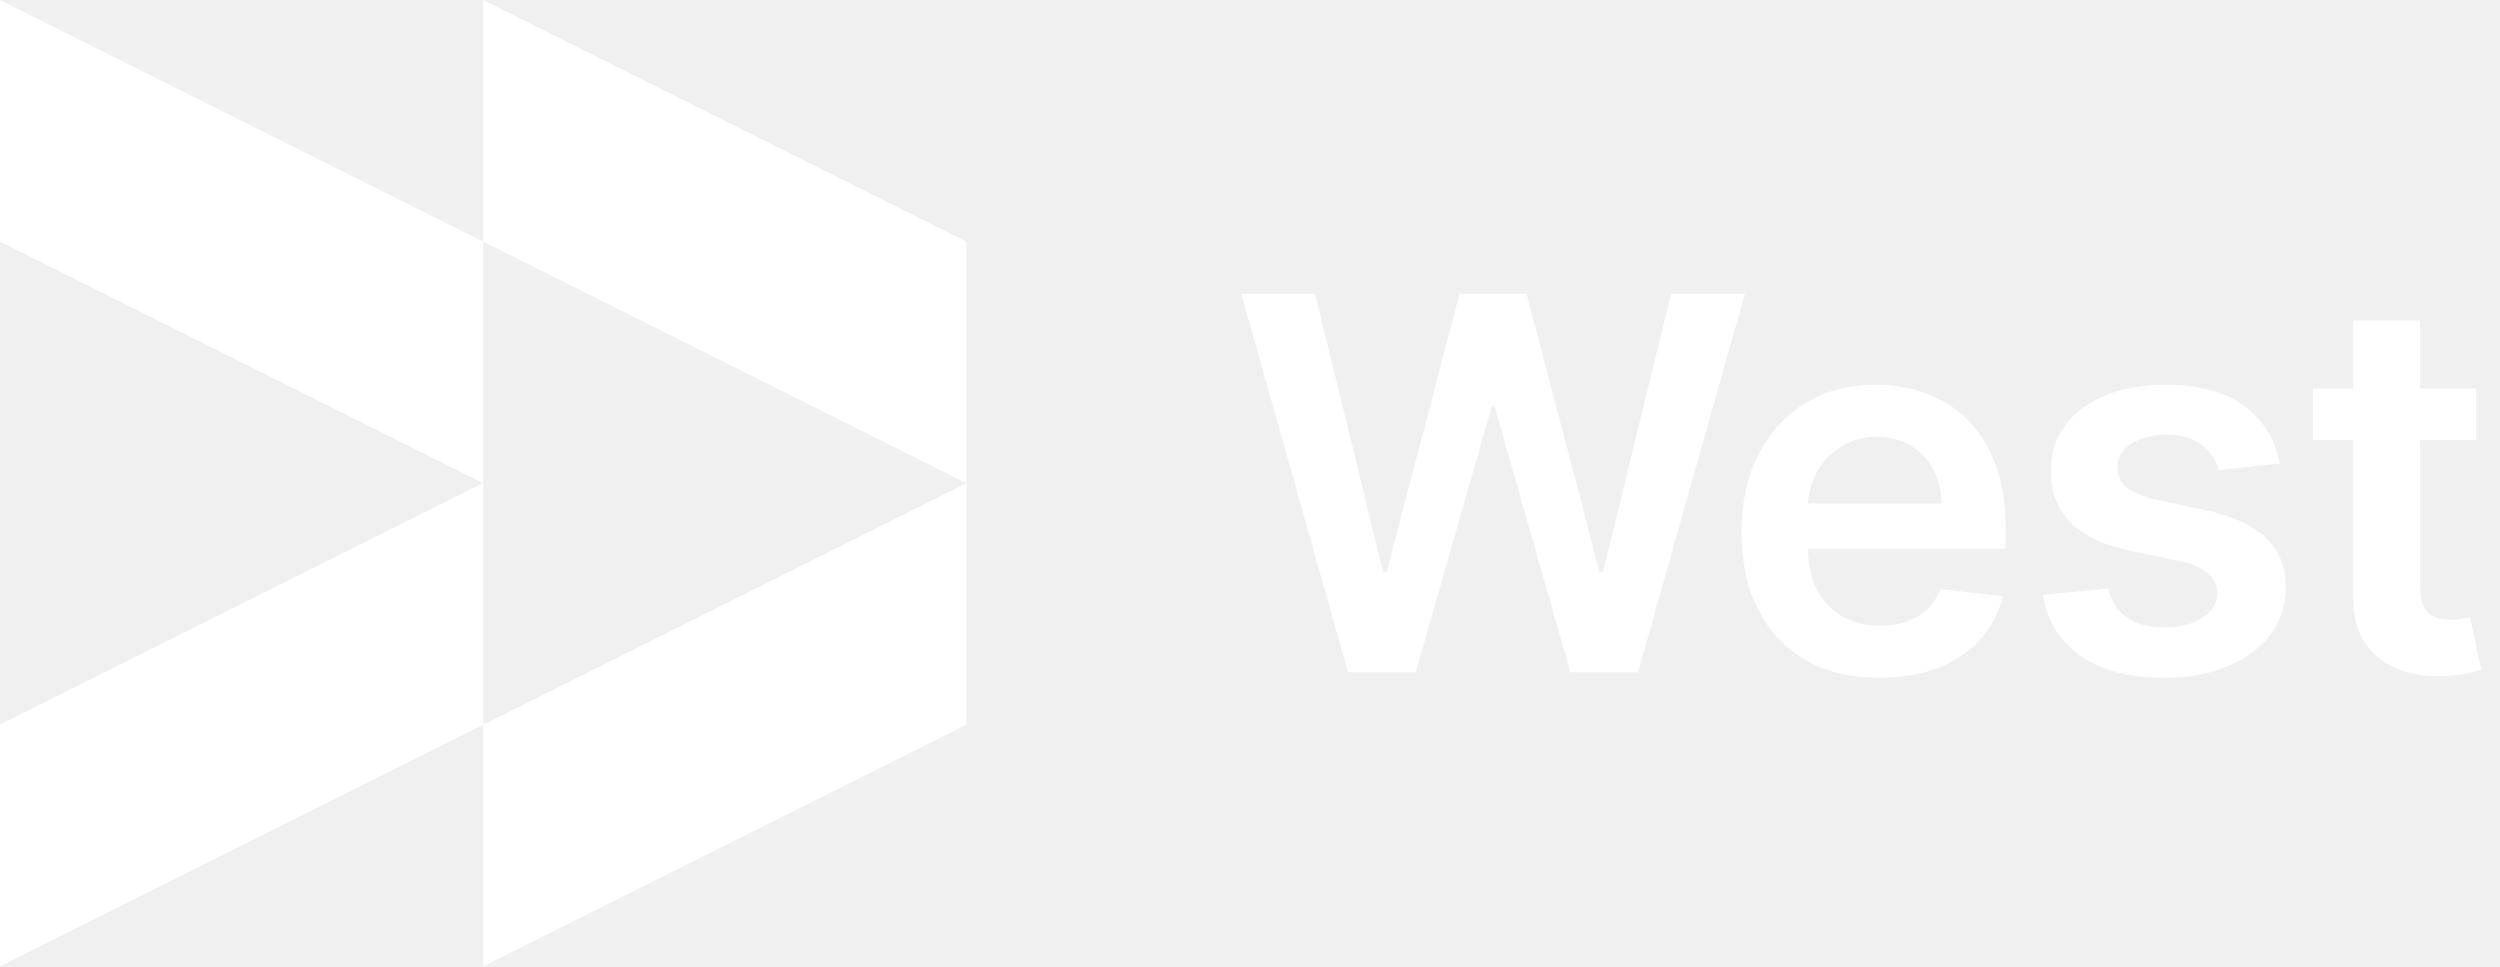
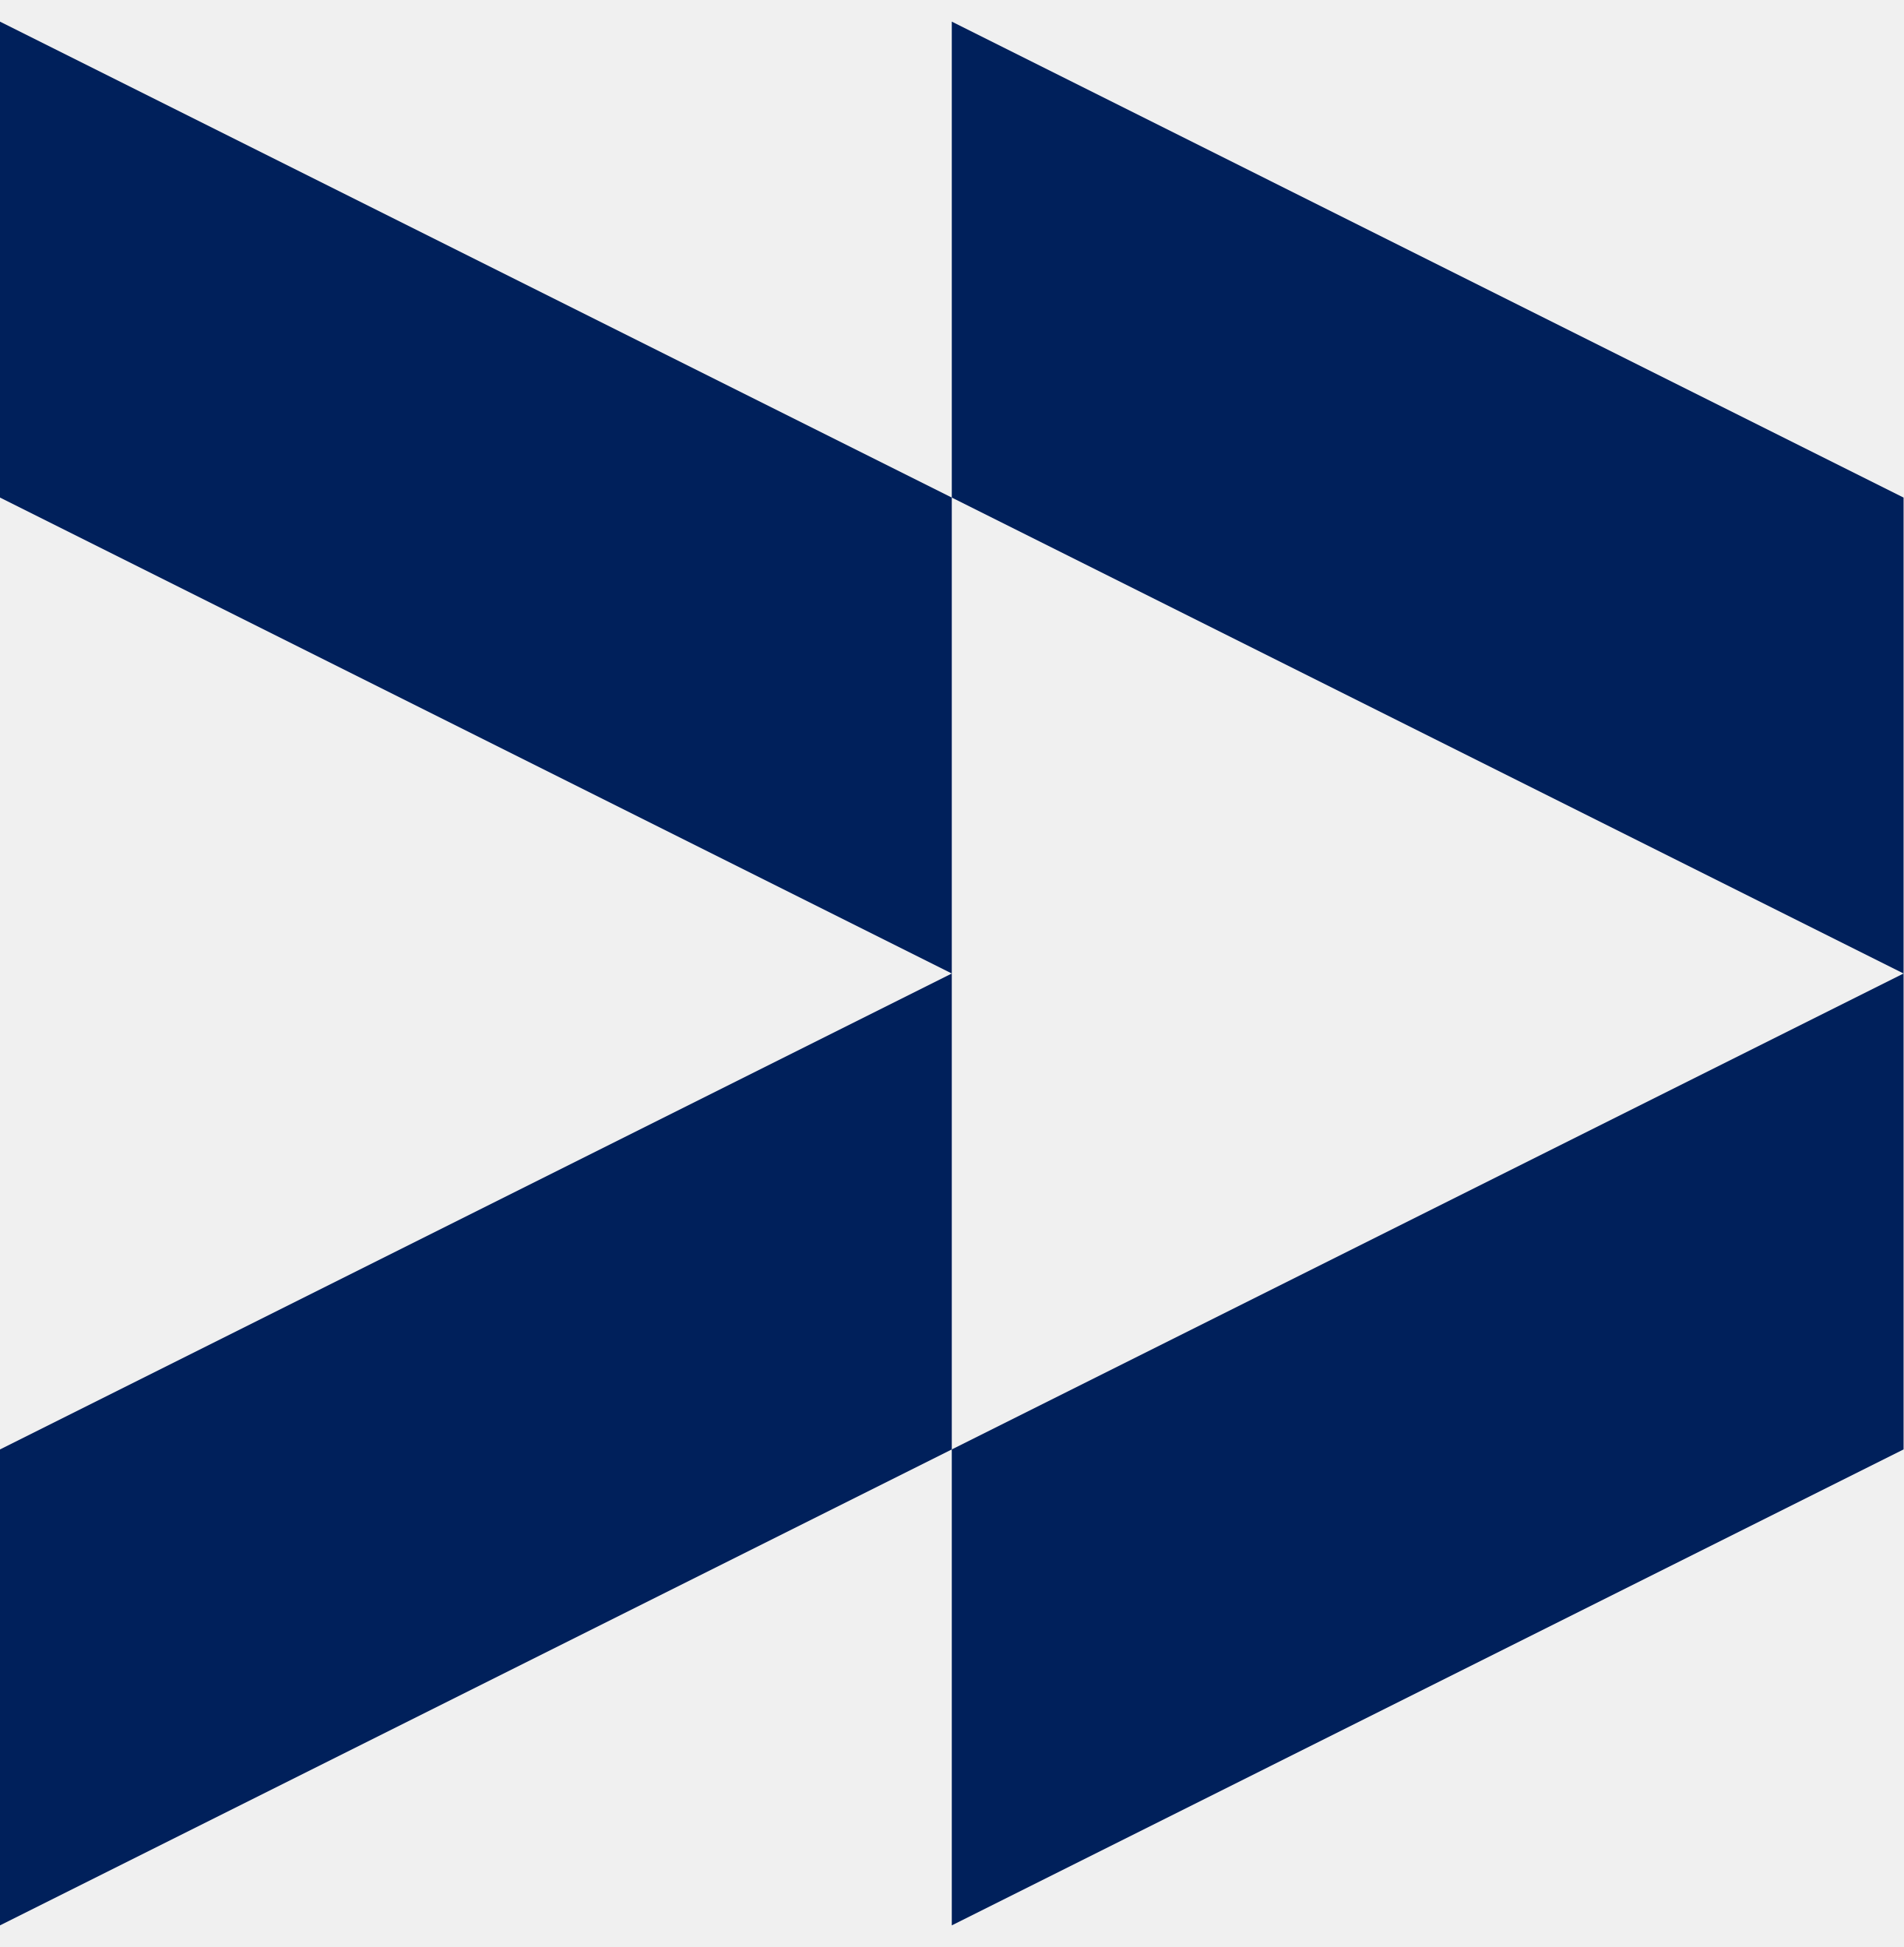
- <svg xmlns="http://www.w3.org/2000/svg" width="595" height="230" viewBox="0 0 595 230" fill="none">
-   <path fill-rule="evenodd" clip-rule="evenodd" d="M5.02681e-06 3.18022e-06L8.67125e-06 57.5L115 115L2.51341e-06 172.5L0 230L115 172.5V230L230 172.5V115V57.5L115 0V57.5L5.02681e-06 3.18022e-06ZM115 57.5V115V172.5L230 115L115 57.5Z" fill="white" />
-   <path d="M320.841 160L295.419 69.922H312.968L329.198 136.117H330.034L347.363 69.922H363.329L380.703 136.161H381.495L397.724 69.922H415.274L389.851 160H373.753L355.72 96.796H355.017L336.939 160H320.841ZM447.296 161.32C440.523 161.32 434.673 159.912 429.747 157.097C424.85 154.253 421.082 150.236 418.443 145.046C415.804 139.826 414.485 133.683 414.485 126.617C414.485 119.667 415.804 113.568 418.443 108.32C421.111 103.042 424.835 98.936 429.615 96.004C434.394 93.043 440.01 91.562 446.46 91.562C450.624 91.562 454.553 92.236 458.248 93.585C461.972 94.905 465.256 96.957 468.1 99.743C470.974 102.528 473.232 106.076 474.874 110.387C476.516 114.668 477.337 119.77 477.337 125.693V130.575H421.962V119.843H462.075C462.045 116.794 461.385 114.081 460.095 111.706C458.805 109.302 457.002 107.411 454.685 106.032C452.398 104.654 449.73 103.965 446.68 103.965C443.426 103.965 440.567 104.757 438.104 106.34C435.641 107.894 433.72 109.947 432.342 112.498C430.993 115.02 430.304 117.791 430.275 120.811V130.179C430.275 134.108 430.993 137.481 432.43 140.295C433.867 143.081 435.875 145.222 438.456 146.717C441.036 148.183 444.056 148.916 447.516 148.916C449.833 148.916 451.929 148.594 453.806 147.949C455.682 147.274 457.31 146.292 458.688 145.002C460.066 143.711 461.107 142.113 461.811 140.207L476.677 141.879C475.739 145.808 473.95 149.239 471.311 152.171C468.701 155.074 465.359 157.332 461.283 158.944C457.207 160.528 452.545 161.32 447.296 161.32ZM542.6 110.299L528.085 111.882C527.675 110.416 526.956 109.038 525.93 107.748C524.933 106.458 523.584 105.417 521.883 104.625C520.183 103.833 518.101 103.437 515.638 103.437C512.324 103.437 509.539 104.156 507.281 105.593C505.053 107.029 503.953 108.891 503.982 111.178C503.953 113.143 504.671 114.741 506.137 115.973C507.633 117.204 510.096 118.216 513.527 119.008L525.05 121.471C531.443 122.849 536.193 125.033 539.301 128.024C542.438 131.015 544.022 134.929 544.051 139.768C544.022 144.019 542.776 147.773 540.313 151.027C537.879 154.253 534.492 156.775 530.152 158.593C525.813 160.411 520.828 161.32 515.198 161.32C506.929 161.32 500.273 159.589 495.23 156.129C490.186 152.64 487.181 147.787 486.213 141.571L501.739 140.076C502.443 143.125 503.938 145.427 506.225 146.981C508.513 148.535 511.489 149.312 515.154 149.312C518.937 149.312 521.971 148.535 524.259 146.981C526.575 145.427 527.733 143.506 527.733 141.219C527.733 139.284 526.986 137.686 525.49 136.425C524.024 135.164 521.737 134.196 518.629 133.522L507.105 131.103C500.625 129.754 495.831 127.482 492.723 124.286C489.614 121.06 488.075 116.984 488.104 112.058C488.075 107.894 489.204 104.288 491.491 101.238C493.807 98.159 497.018 95.784 501.123 94.113C505.258 92.412 510.023 91.562 515.418 91.562C523.335 91.562 529.566 93.248 534.111 96.62C538.685 99.992 541.515 104.552 542.6 110.299ZM589.312 92.442V104.757H550.475V92.442H589.312ZM560.064 76.256H575.986V139.68C575.986 141.82 576.308 143.462 576.953 144.606C577.628 145.72 578.507 146.482 579.592 146.893C580.677 147.303 581.879 147.509 583.199 147.509C584.196 147.509 585.105 147.435 585.926 147.289C586.776 147.142 587.421 147.01 587.861 146.893L590.544 159.34C589.694 159.633 588.477 159.956 586.893 160.308C585.339 160.66 583.433 160.865 581.176 160.924C577.188 161.041 573.596 160.44 570.4 159.12C567.204 157.772 564.667 155.69 562.791 152.875C560.943 150.06 560.034 146.541 560.064 142.319V76.256Z" fill="white" />
+ <svg xmlns="http://www.w3.org/2000/svg" width="44" height="45" viewBox="0 0 44 45" fill="none">
+   <path fill-rule="evenodd" clip-rule="evenodd" d="M9.61651e-07 0.5L1.65885e-06 11.5L22 22.5L4.80825e-07 33.5L0 44.5L22 33.5V44.5L44 33.5V22.5V11.5L22 0.5V11.5L9.61651e-07 0.5ZM22 11.5V22.5V33.5L44 22.5L22 11.5Z" fill="#00205B" />
</svg>
